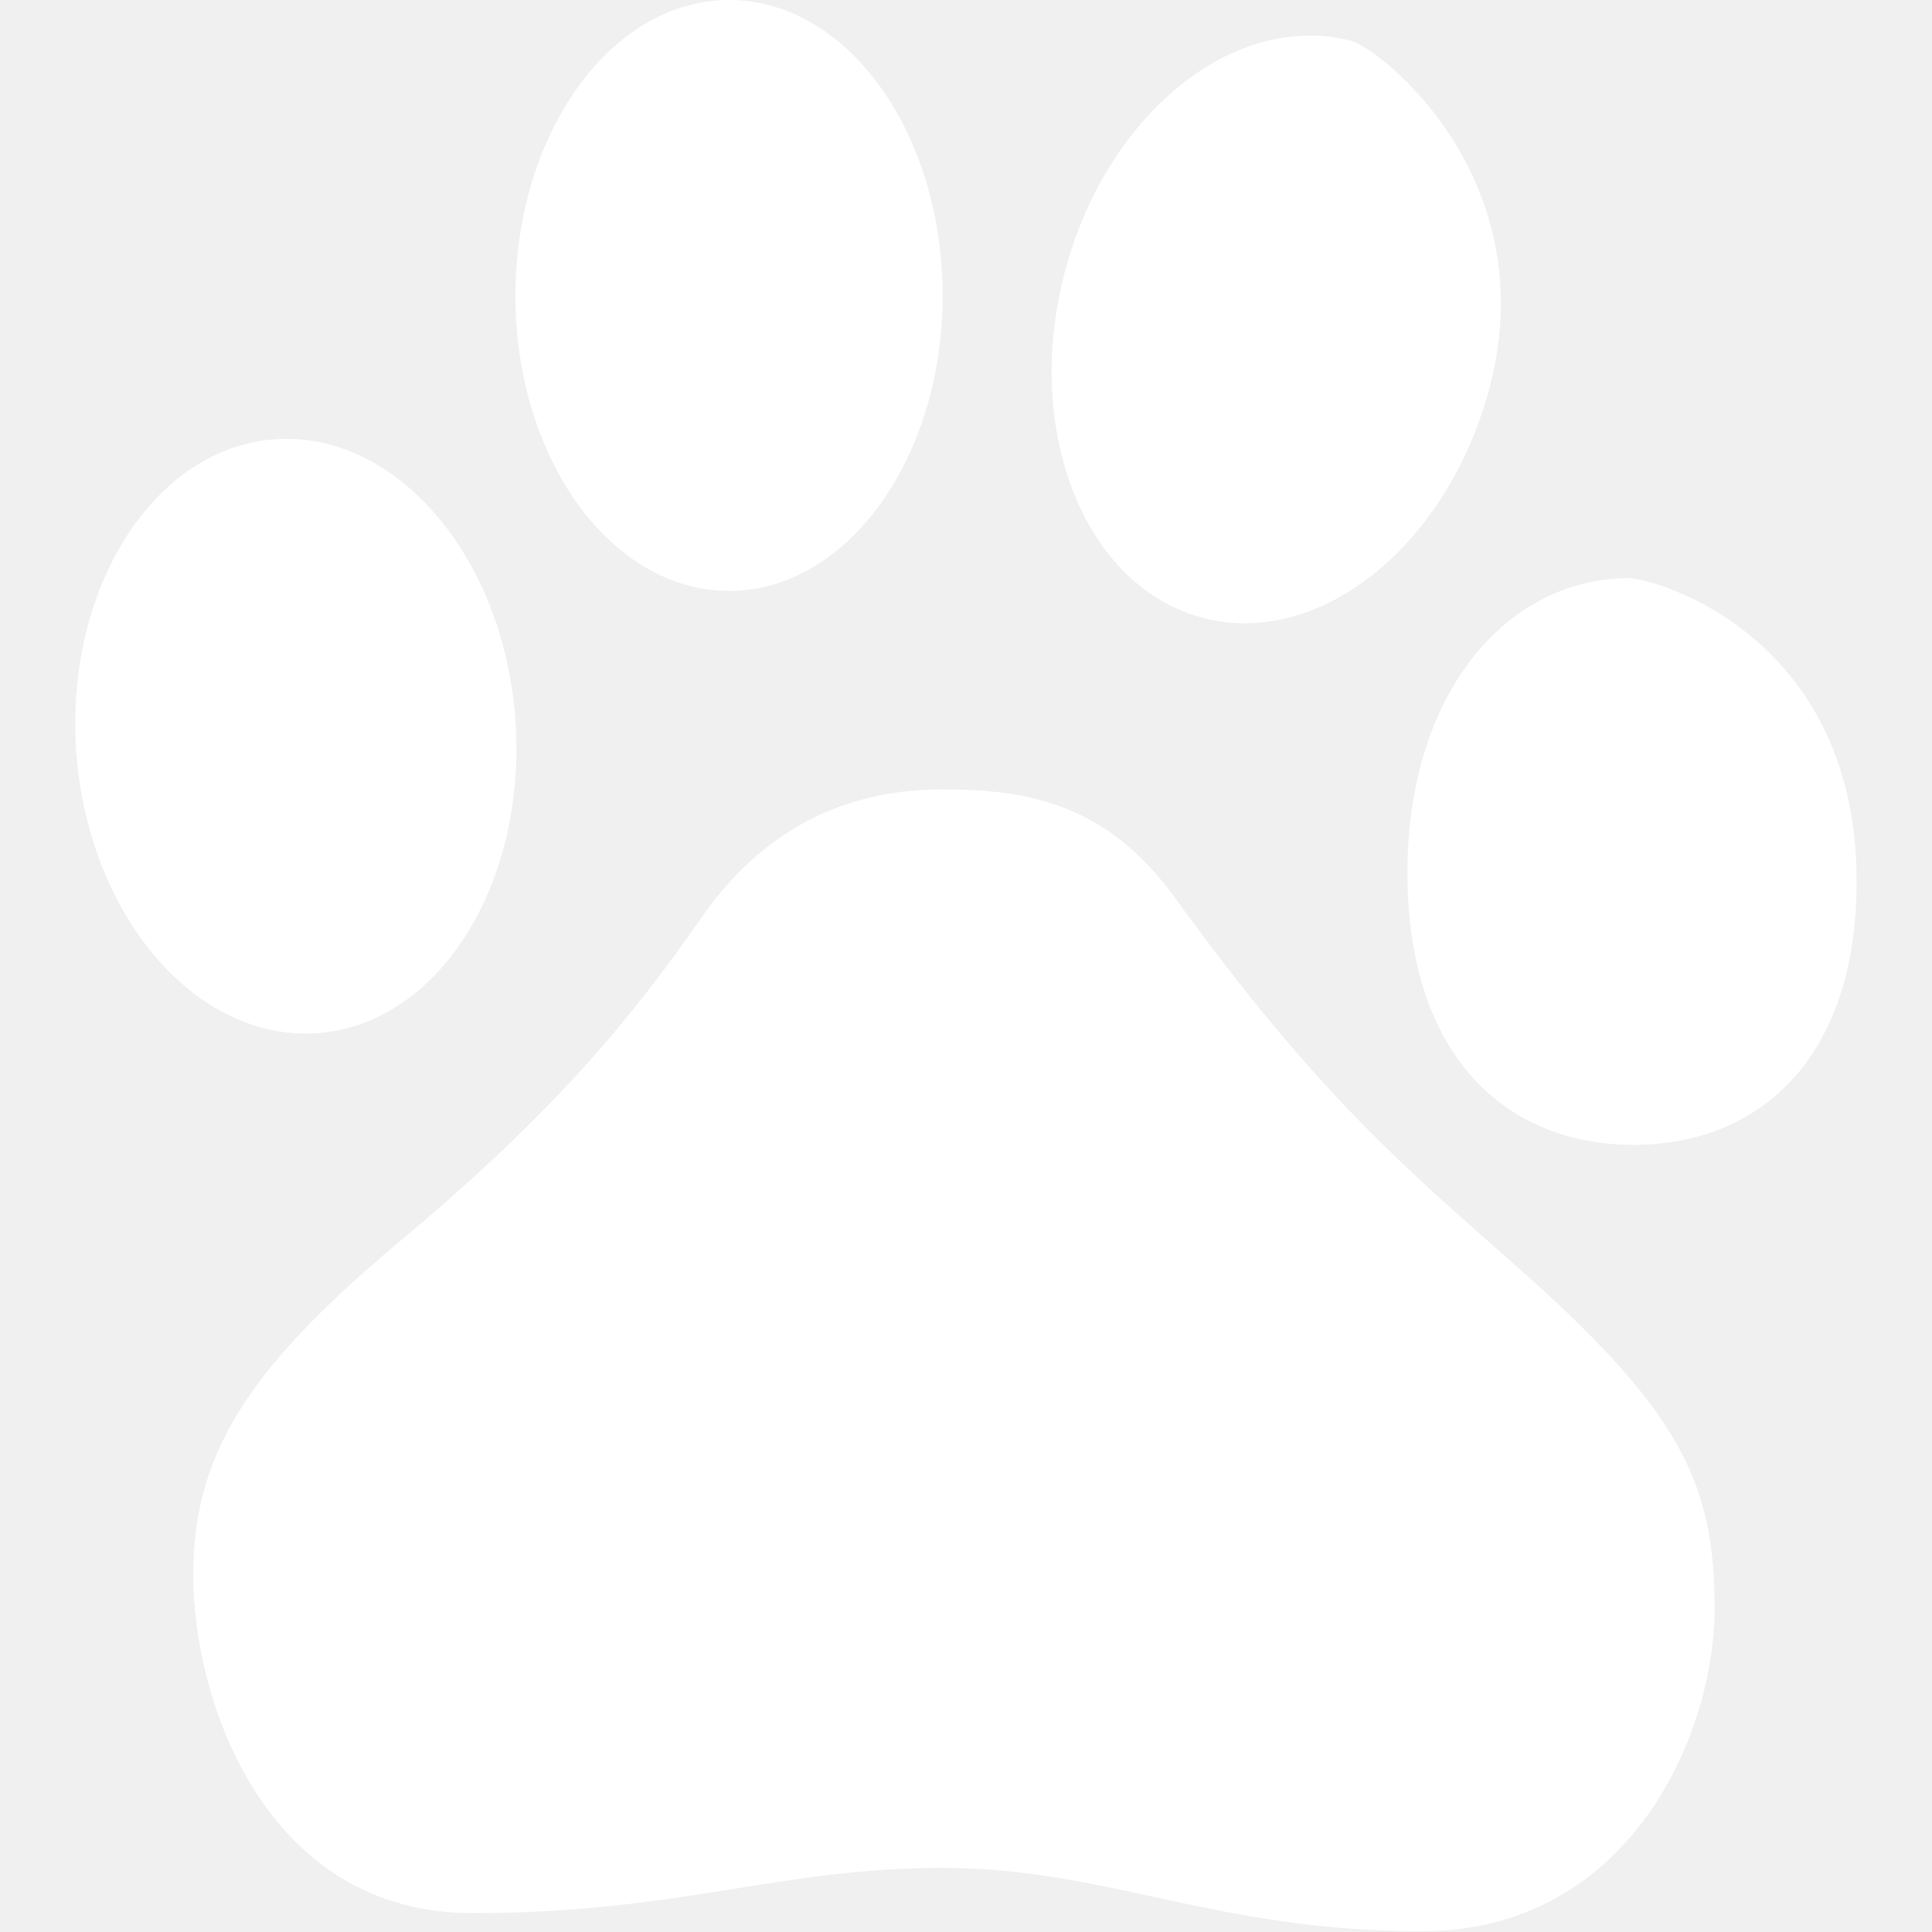
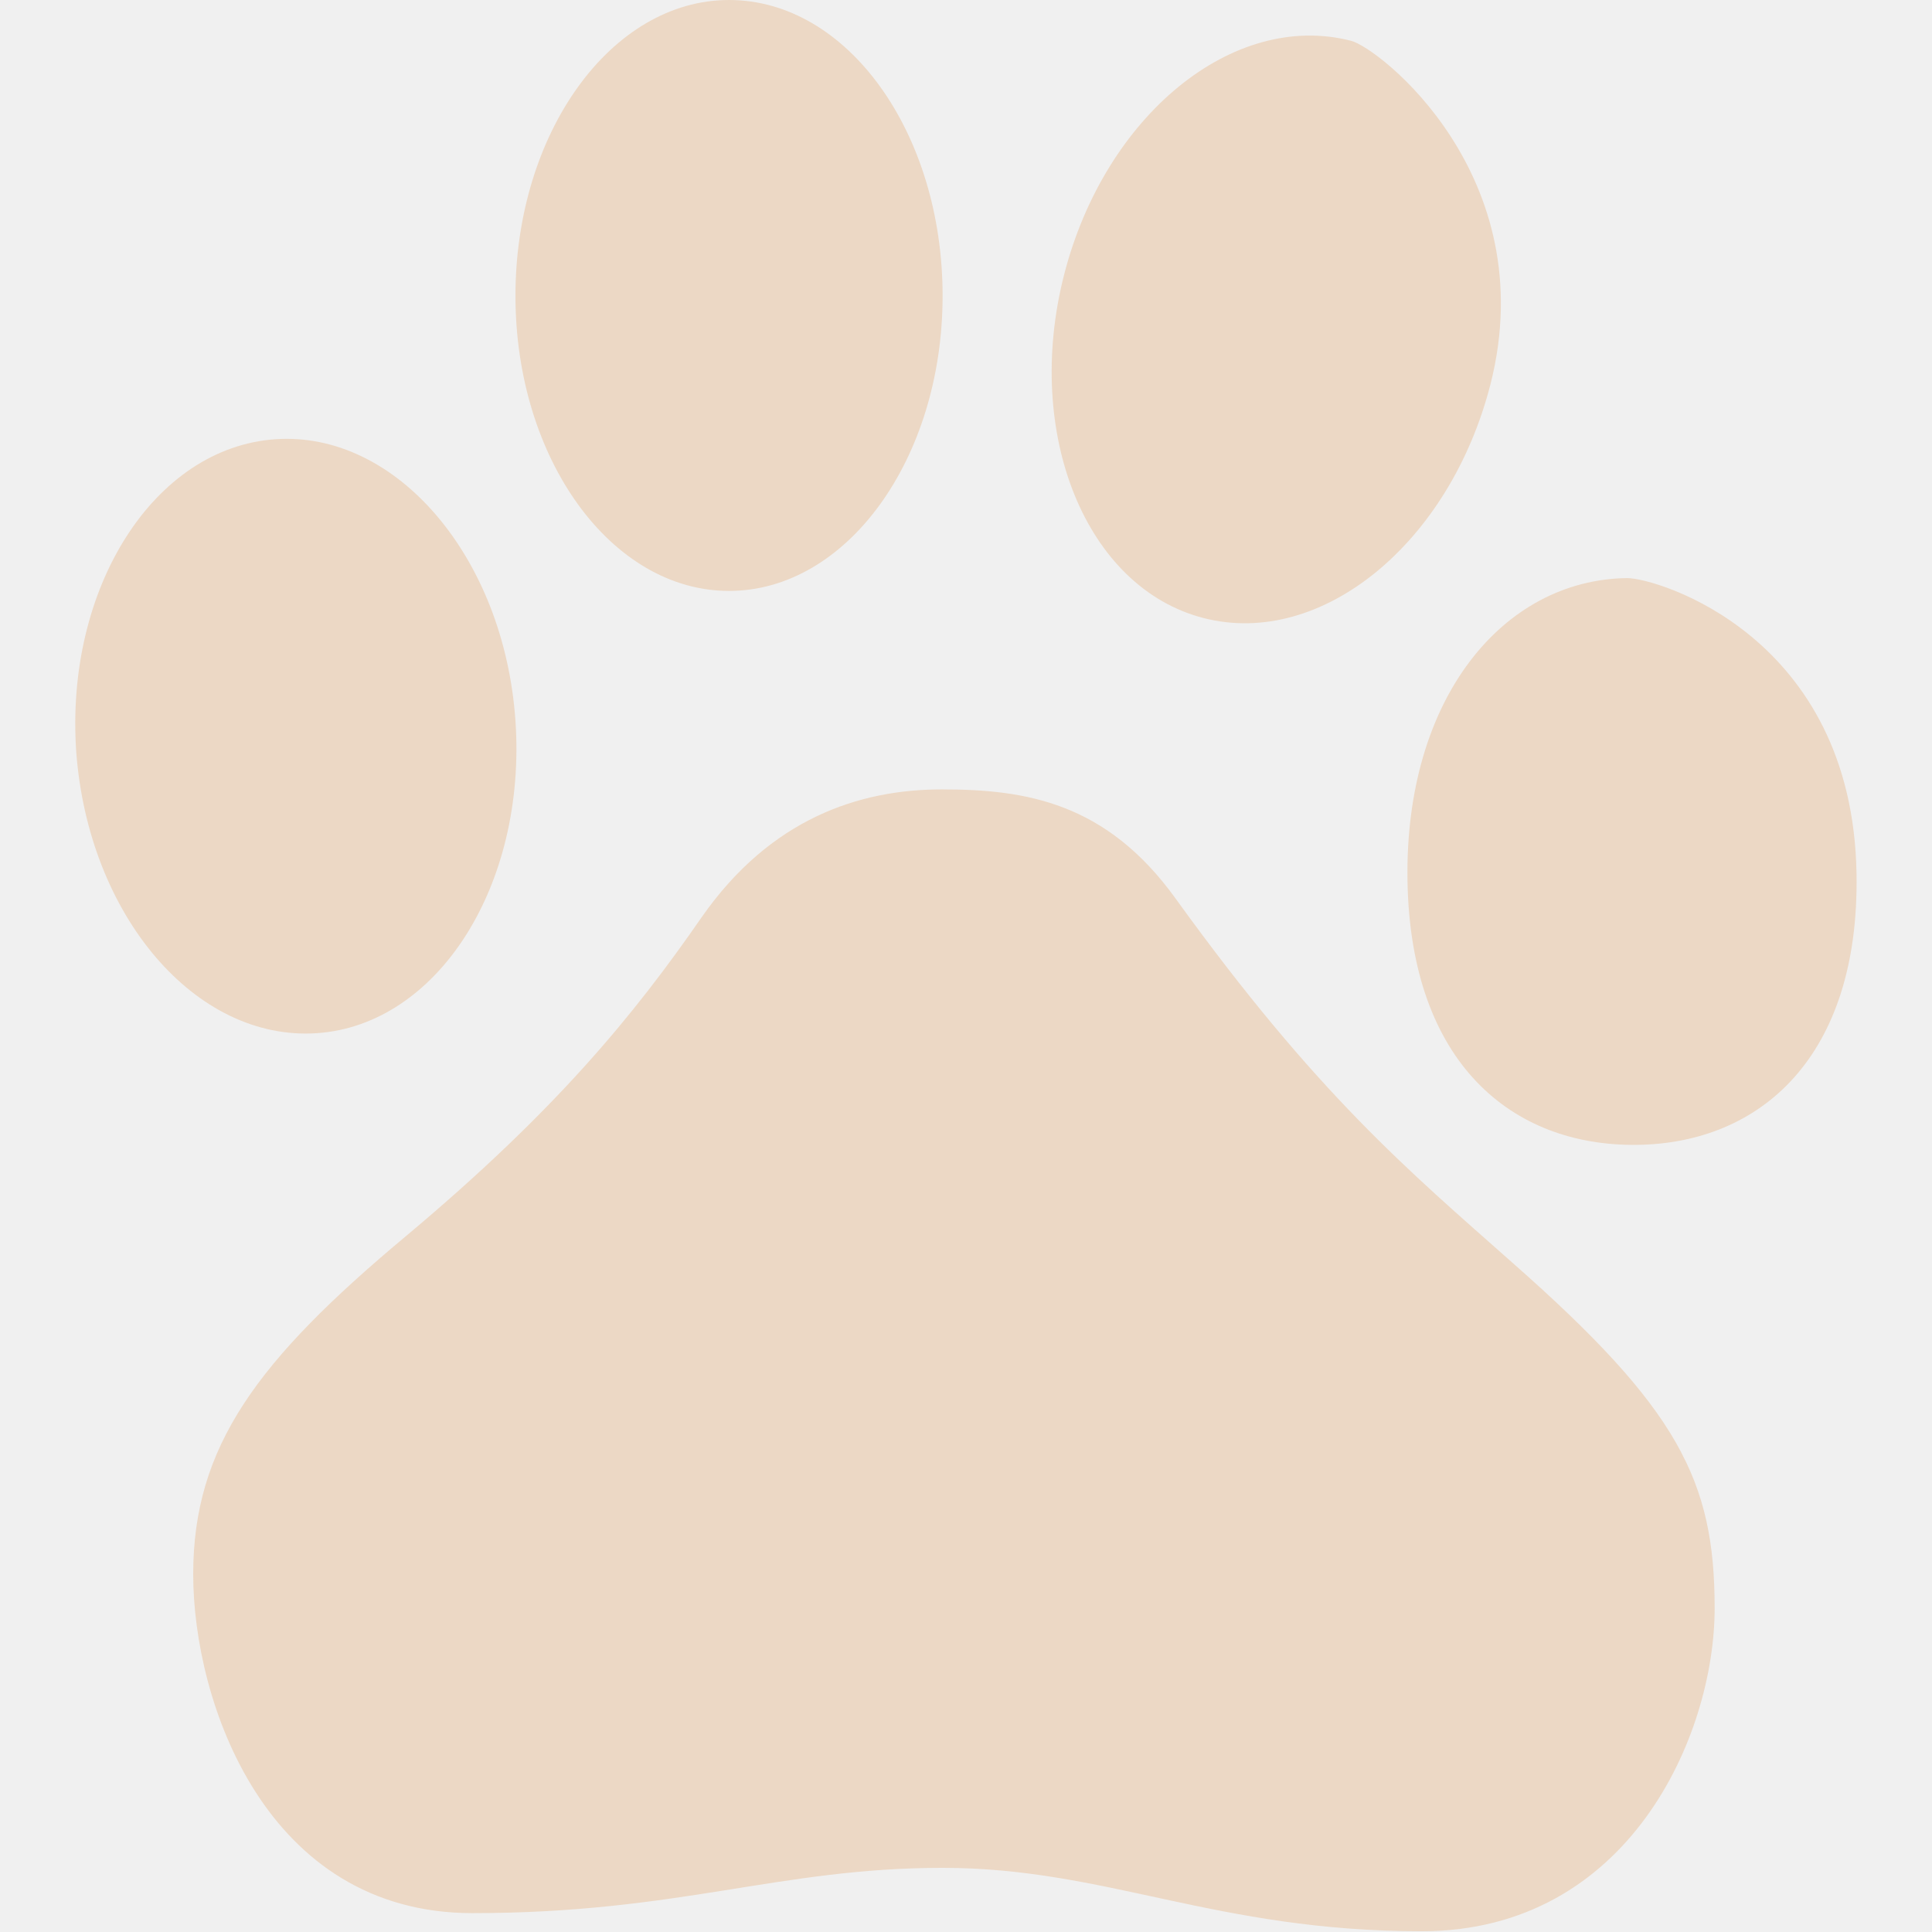
<svg xmlns="http://www.w3.org/2000/svg" version="1.1" x="0px" y="0px" viewBox="0 0 256 256" enable-background="new 0 0 256 256" xml:space="preserve">
  <g>
    <g>
      <g>
-         <path fill="#ffffff" id="Baidu" d="M68.3,95.5c1.5,21.8-10.3,40.3-26.3,41.4c-16.1,1.1-30.3-15.6-31.9-37.3C8.6,77.9,20.4,59.3,36.5,58.2C52.5,57.1,66.8,73.8,68.3,95.5z M179,5.4c-15.6-4-32.6,9.9-38,31c-5.4,21.1,2.9,41.5,18.5,45.5s32.6-9.9,38-31C204.5,23.3,182.7,6.3,179,5.4z M215.6,76.6c-16.4,0.2-29.5,15.9-29.1,40.1c0.4,24.2,13.9,35.2,30.4,35c16.4-0.2,29.5-11.7,29.1-35.9C245.5,84.3,219.6,76.6,215.6,76.6z M96.6,0C81,0,68.3,17.6,68.3,39.2S81,78.3,96.6,78.3c15.6,0,28.3-17.5,28.3-39.1C124.9,17.6,112.3,0,96.6,0z M93,121.5c-9,13-19.3,25.6-39.1,42.2c-19.9,16.6-28.3,28-28.3,44.9c0,16.9,9.6,44.9,37,44.9c27.4,0,40.6-6,62.3-6c21.7,0,36.1,8.4,63.5,8.4c27.4,0,38.8-25.9,38.8-42.8c0-16.9-4.8-26.4-26.7-45.7c-14-12.4-26-22.4-44.7-48.3c-9.2-12.8-19.9-14.5-31-14.5C113.8,104.6,102.1,108.5,93,121.5z" />
+         <path fill="#ecd8c5" id="Baidu" d="M68.3,95.5c1.5,21.8-10.3,40.3-26.3,41.4c-16.1,1.1-30.3-15.6-31.9-37.3C8.6,77.9,20.4,59.3,36.5,58.2C52.5,57.1,66.8,73.8,68.3,95.5z M179,5.4c-15.6-4-32.6,9.9-38,31c-5.4,21.1,2.9,41.5,18.5,45.5s32.6-9.9,38-31C204.5,23.3,182.7,6.3,179,5.4z M215.6,76.6c-16.4,0.2-29.5,15.9-29.1,40.1c0.4,24.2,13.9,35.2,30.4,35c16.4-0.2,29.5-11.7,29.1-35.9C245.5,84.3,219.6,76.6,215.6,76.6z M96.6,0C81,0,68.3,17.6,68.3,39.2S81,78.3,96.6,78.3c15.6,0,28.3-17.5,28.3-39.1C124.9,17.6,112.3,0,96.6,0z M93,121.5c-9,13-19.3,25.6-39.1,42.2c-19.9,16.6-28.3,28-28.3,44.9c0,16.9,9.6,44.9,37,44.9c27.4,0,40.6-6,62.3-6c21.7,0,36.1,8.4,63.5,8.4c27.4,0,38.8-25.9,38.8-42.8c0-16.9-4.8-26.4-26.7-45.7c-14-12.4-26-22.4-44.7-48.3c-9.2-12.8-19.9-14.5-31-14.5C113.8,104.6,102.1,108.5,93,121.5z" />
      </g>
      <g />
      <g />
      <g />
      <g />
      <g />
      <g />
      <g />
      <g />
      <g />
      <g />
      <g />
      <g />
      <g />
      <g />
      <g />
    </g>
  </g>
</svg>
